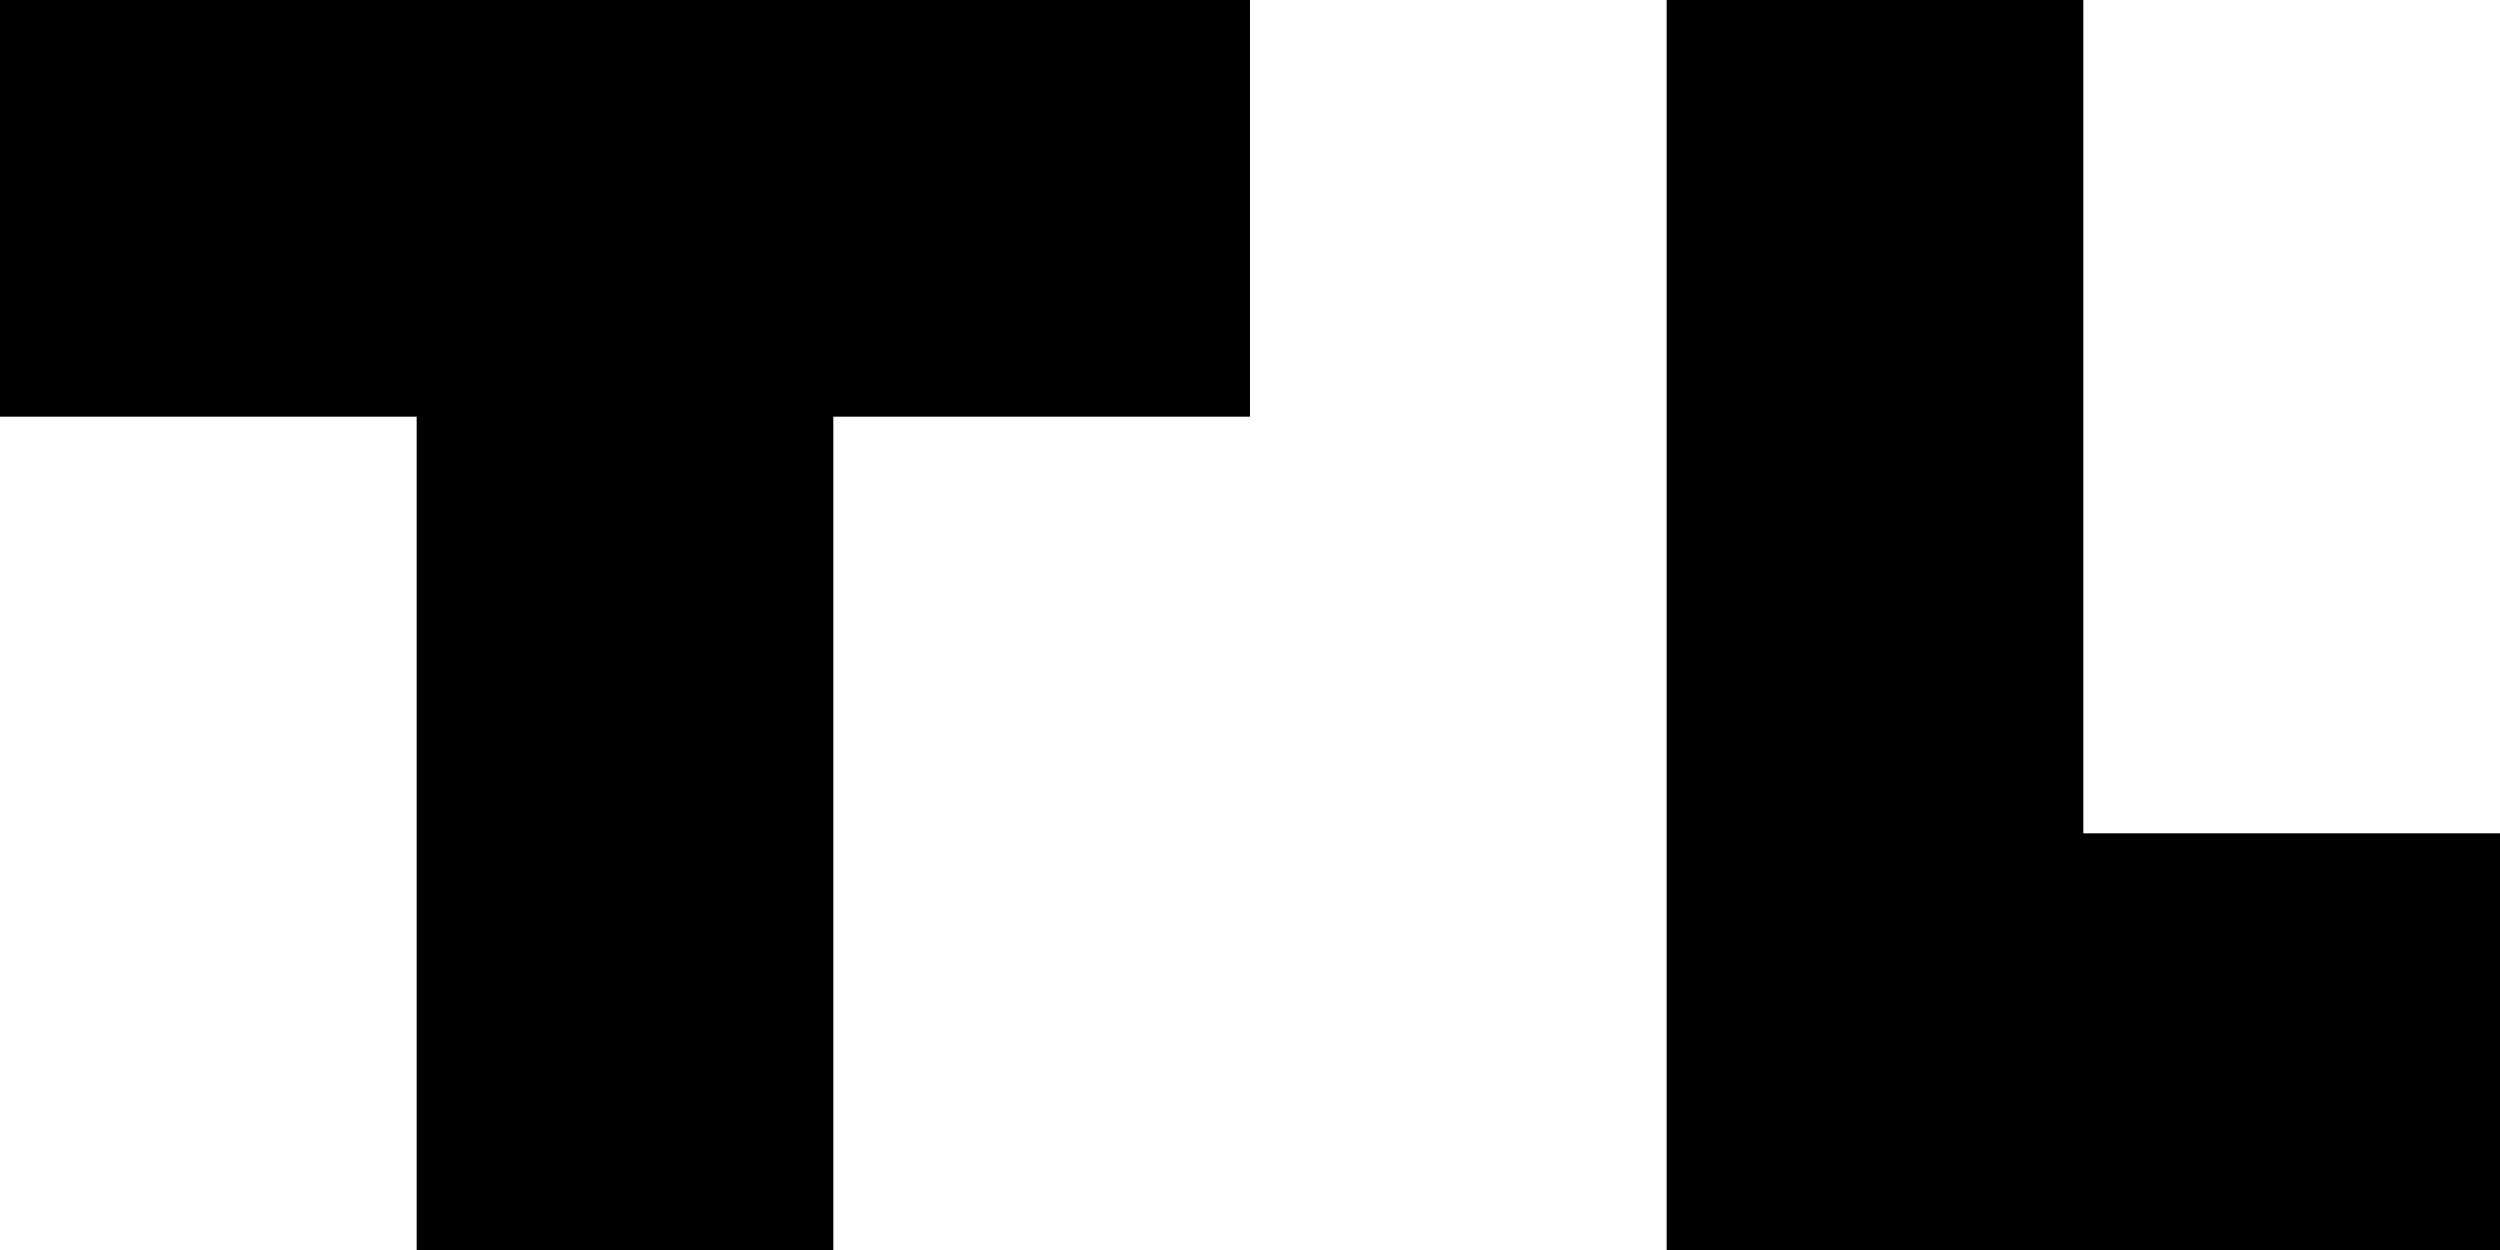
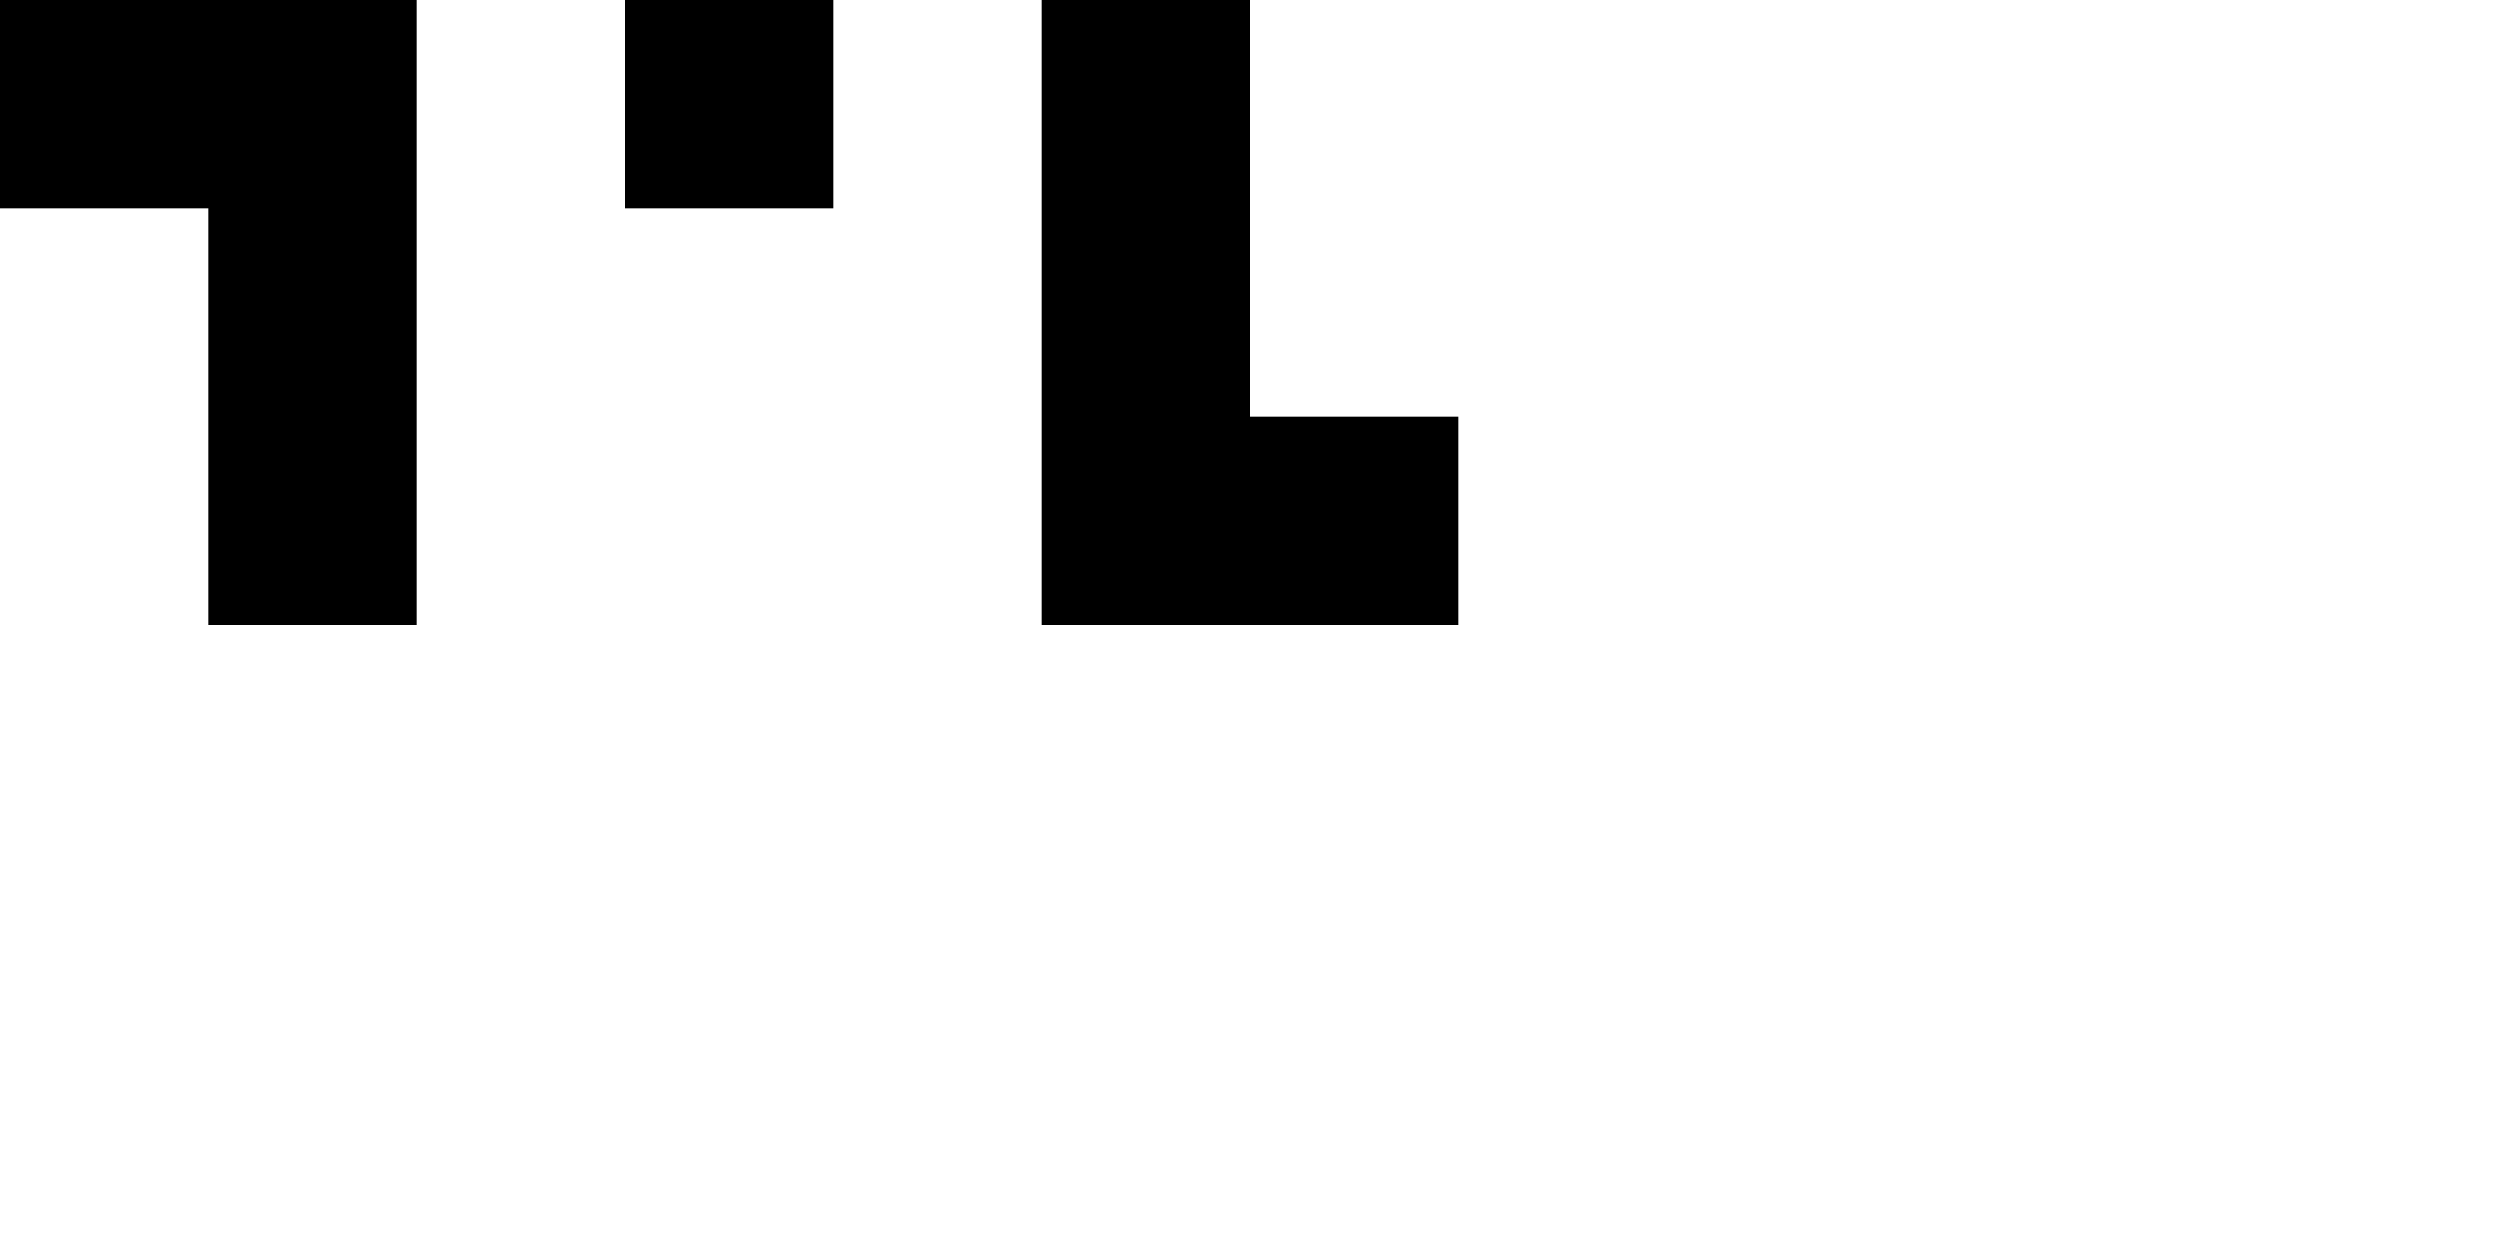
<svg xmlns="http://www.w3.org/2000/svg" viewBox="0 0 6 3" preserveAspectRatio="none">
-   <path d="M 0 0 L 3 0 L 3 1 L 0 1 Z M 1 1 L 1 3 L 2 3 L 2 1 Z M 4 0 L 4 3 L 6 3 L 6 2 L 5 2 L 5 0 L 4 0 Z" fill="#000000" />
+   <path d="m 0 0 h 1 v 1.5 l -0.5 0 v -1 h -0.5 v -0.5 z m 1.5 0 l 0.5 0 v 0.5 l -0.5 0 z m 1 0 v 1.5 l 1 0 v -0.5 h -0.5 v -1 h -0.5" />
</svg>
